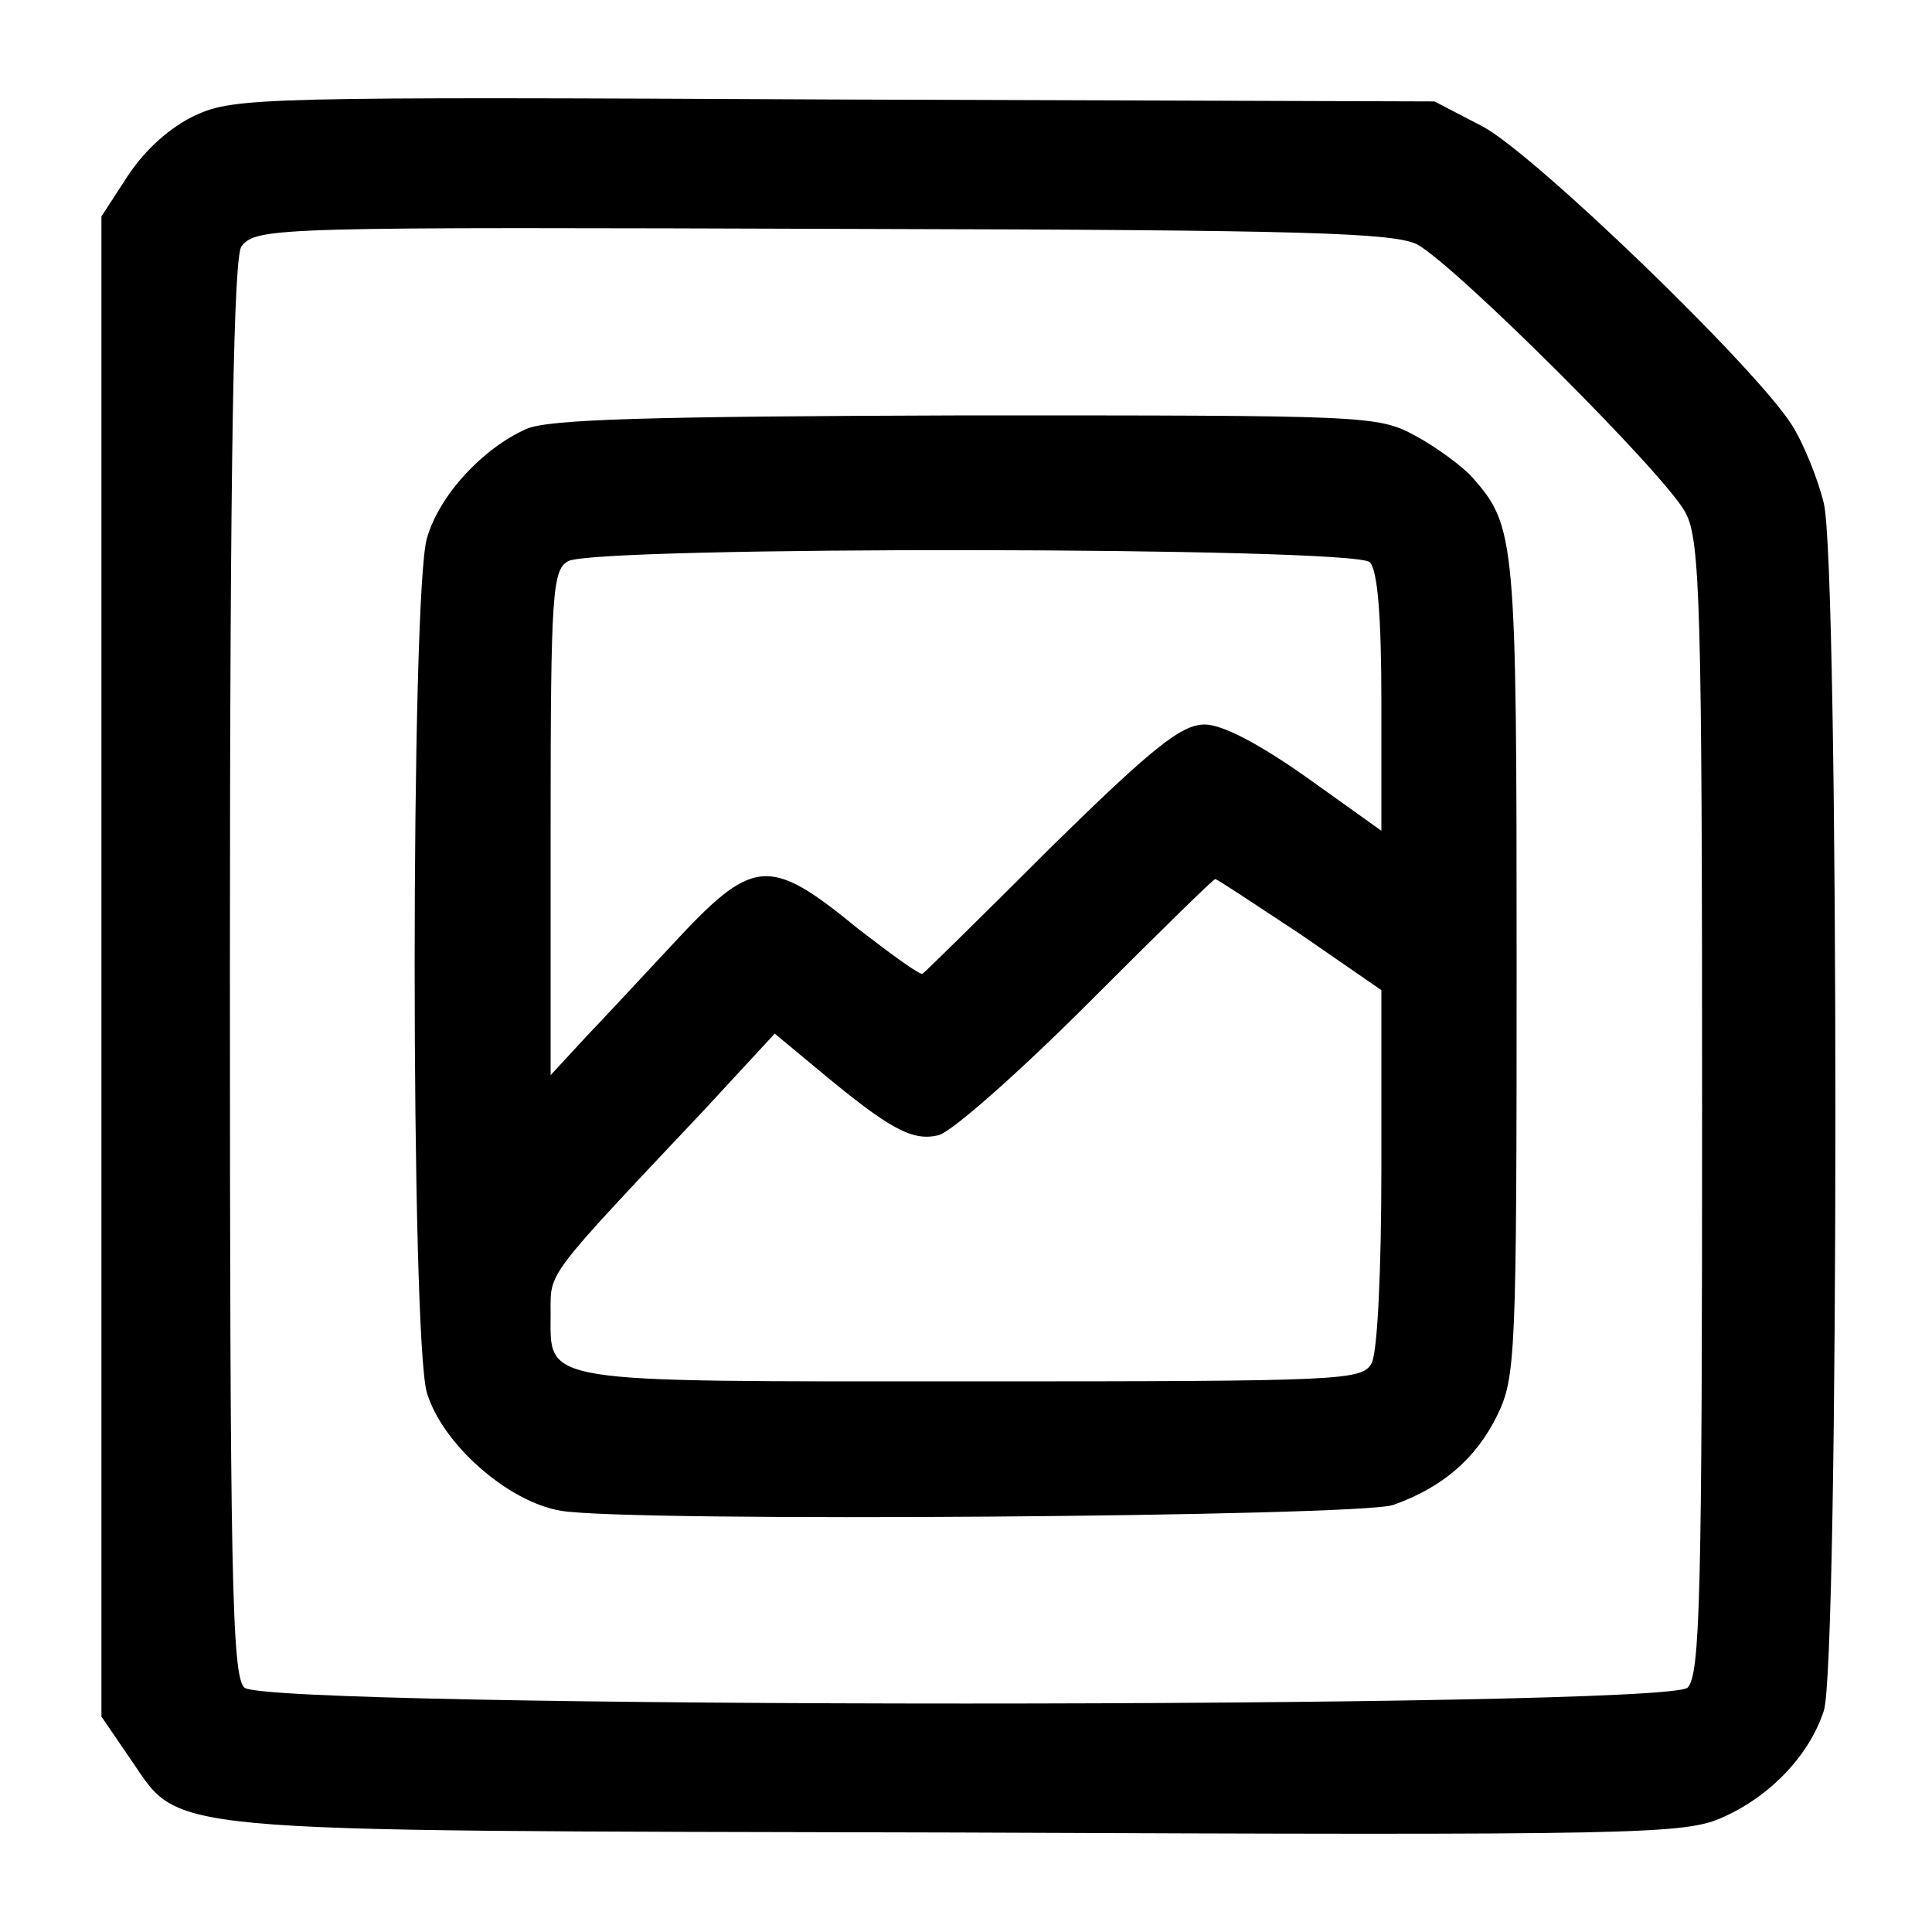
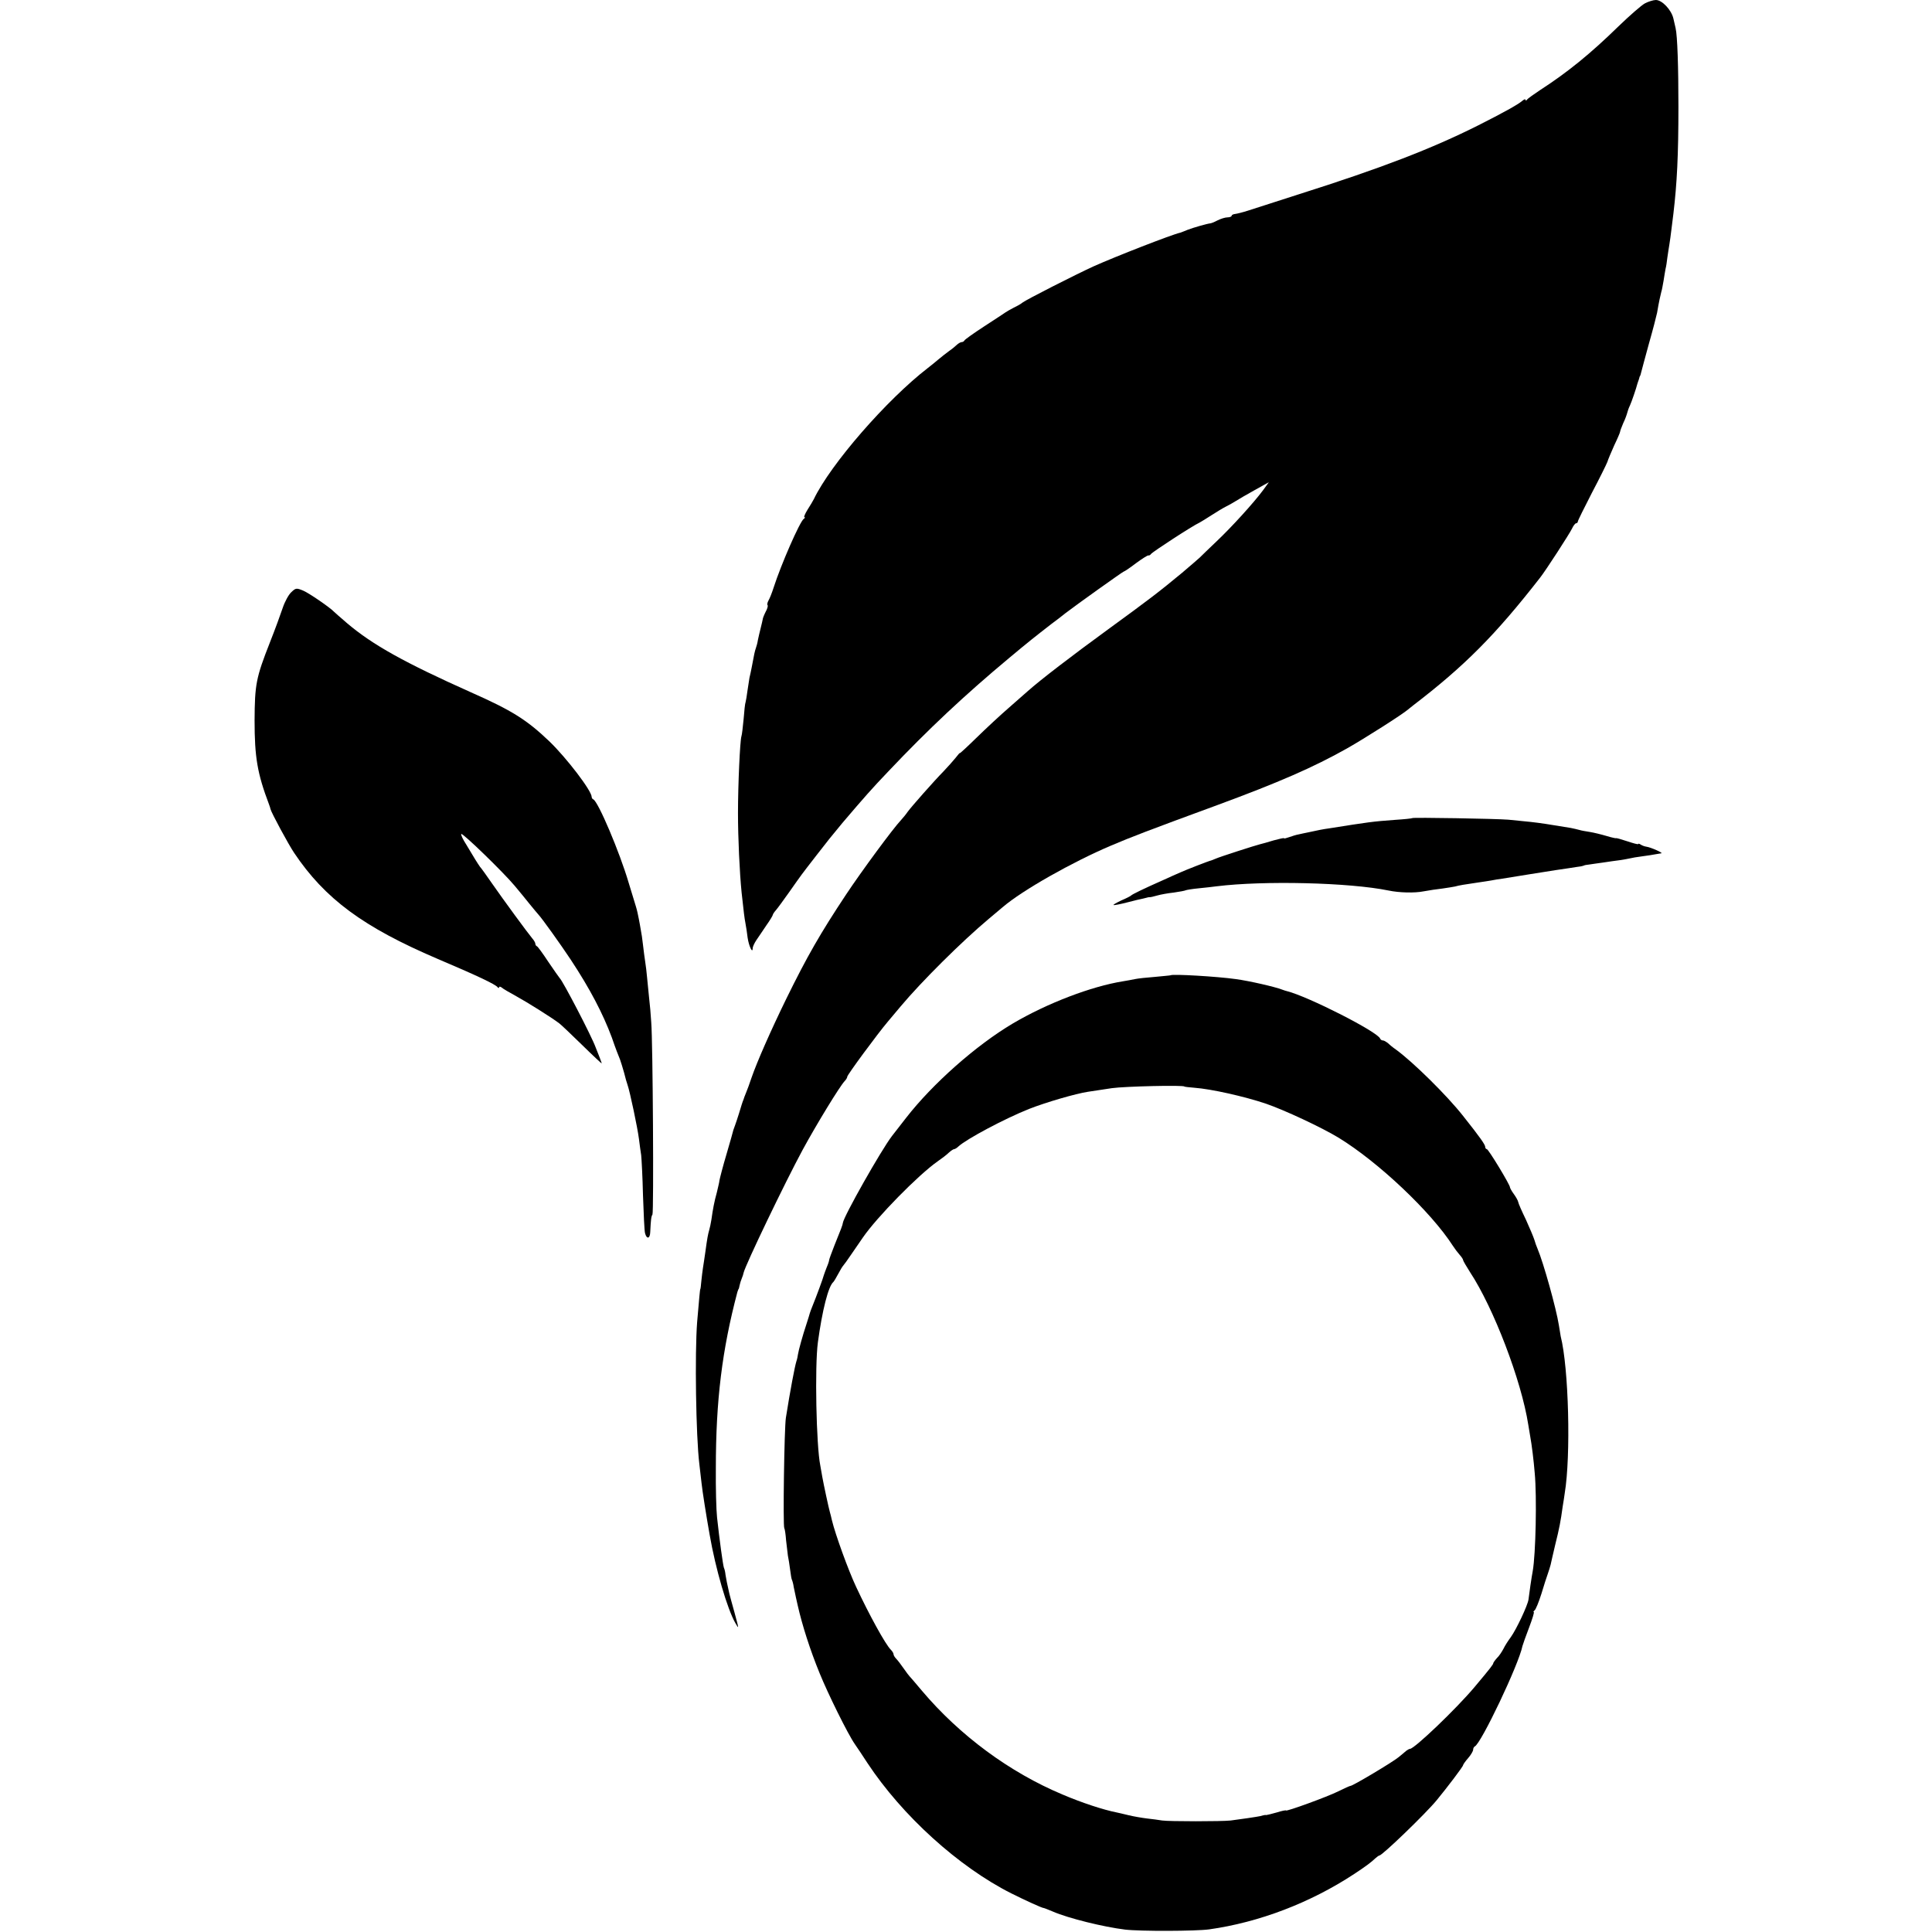
- <svg xmlns="http://www.w3.org/2000/svg" version="1.0" width="200pt" height="200pt" viewBox="0 0 200 200" preserveAspectRatio="xMidYMid meet">
-   <g transform="translate(0,200) scale(0.1,-0.1)" fill="#000000" stroke="none">
-     <path d="M203 1881 c-26 -12 -52 -35 -70 -62 l-28 -43 0 -776 0 -777 28 -41 c57 -81 7 -77 856 -79 716 -3 755 -2 795 16 49 22 89 64 104 110 16 47 16 1186 0 1250 -6 25 -21 62 -33 81 -38 60 -266 280 -320 309 l-50 26 -620 2 c-592 3 -622 2 -662 -16z m1264 -134 c39 -21 258 -239 278 -278 15 -28 17 -97 17 -616 0 -504 -2 -587 -15 -600 -22 -22 -1472 -22 -1494 0 -13 12 -15 117 -15 746 0 538 4 736 12 746 16 20 34 20 642 18 459 -1 551 -4 575 -16z" />
-     <path d="M545 1556 c-45 -20 -90 -68 -103 -113 -17 -56 -17 -830 0 -885 16 -53 84 -113 139 -122 72 -12 825 -6 861 6 51 18 86 48 108 93 19 39 20 62 20 463 0 445 -1 457 -46 508 -11 12 -37 31 -59 43 -39 21 -49 21 -465 21 -330 -1 -432 -4 -455 -14z m873 -138 c8 -8 12 -55 12 -145 l0 -133 -77 55 c-51 36 -88 55 -106 55 -24 0 -54 -24 -159 -127 -71 -71 -131 -130 -133 -131 -2 -2 -31 19 -66 46 -94 77 -109 75 -195 -18 -28 -30 -68 -73 -88 -94 l-36 -39 0 261 c0 238 2 262 18 271 26 16 814 15 830 -1z m-72 -385 l84 -58 0 -183 c0 -107 -4 -191 -10 -203 -10 -18 -26 -19 -415 -19 -452 0 -435 -3 -435 71 0 43 -7 34 159 210 l73 79 47 -39 c72 -60 96 -73 123 -66 14 4 83 65 154 136 71 71 130 129 132 129 2 0 41 -26 88 -57z" />
+ <svg xmlns="http://www.w3.org/2000/svg" version="1.0" width="960pt" height="960pt" viewBox="0 0 960 960" preserveAspectRatio="xMidYMid meet">
+   <g transform="translate(0,960) scale(0.1,-0.1)" fill="#000000" stroke="none">
+     <path d="M8173 9583 c-18 -10 -76 -61 -130 -113 -140 -137 -255 -230 -388 -316 -33 -22 -63 -43 -67 -49 -4 -5 -8 -6 -8 -1 0 5 -8 2 -17 -6 -21 -18 -95 -59 -218 -121 -231 -116 -483 -213 -890 -342 -115 -37 -230 -74 -255 -82 -25 -8 -53 -15 -62 -16 -10 -1 -18 -5 -18 -9 0 -4 -9 -8 -20 -8 -12 0 -34 -7 -50 -15 -17 -9 -33 -15 -37 -15 -13 -1 -84 -21 -112 -32 -14 -6 -30 -12 -36 -14 -44 -10 -323 -119 -430 -167 -90 -41 -336 -166 -355 -181 -8 -7 -28 -18 -45 -26 -16 -8 -34 -19 -40 -23 -5 -4 -53 -35 -105 -69 -52 -34 -96 -65 -98 -70 -2 -4 -8 -8 -14 -8 -5 0 -15 -6 -22 -12 -7 -7 -25 -22 -41 -33 -15 -11 -38 -29 -51 -40 -13 -11 -37 -31 -53 -43 -206 -159 -484 -479 -567 -652 -4 -8 -18 -32 -31 -52 -13 -21 -20 -38 -16 -38 5 0 3 -4 -3 -8 -20 -14 -113 -227 -150 -342 -8 -25 -19 -53 -25 -63 -6 -11 -8 -21 -5 -24 3 -3 -1 -18 -10 -34 -8 -16 -14 -32 -14 -36 -1 -5 -5 -24 -10 -43 -5 -19 -11 -46 -14 -60 -2 -14 -7 -32 -10 -40 -5 -14 -9 -31 -21 -97 -3 -16 -8 -39 -11 -51 -2 -13 -7 -43 -10 -65 -3 -23 -7 -48 -9 -55 -3 -7 -7 -45 -10 -85 -4 -40 -8 -78 -11 -86 -7 -23 -17 -240 -17 -381 0 -124 8 -295 18 -395 11 -101 14 -126 19 -152 3 -15 8 -48 11 -73 6 -41 25 -81 25 -52 0 7 8 25 18 40 10 15 33 48 50 74 18 25 32 49 32 52 0 3 7 14 16 24 8 9 37 49 64 87 27 39 56 79 64 90 8 11 41 54 73 95 61 79 68 87 129 161 109 128 146 170 229 257 197 208 377 377 600 563 97 81 125 103 210 169 22 16 53 40 69 53 56 43 286 207 290 207 3 0 30 18 60 41 30 22 58 40 62 39 4 -1 10 2 13 7 8 11 206 140 241 156 8 4 35 21 60 37 25 16 56 35 70 42 14 7 36 19 50 28 14 9 57 34 95 55 l70 39 -29 -40 c-47 -63 -155 -182 -230 -253 -38 -36 -76 -73 -85 -82 -9 -8 -48 -42 -87 -75 -116 -96 -163 -132 -369 -282 -181 -132 -335 -250 -399 -307 -6 -5 -47 -41 -91 -80 -44 -38 -117 -106 -162 -150 -46 -45 -83 -79 -83 -77 0 3 -10 -8 -22 -24 -13 -16 -39 -45 -58 -65 -50 -51 -162 -178 -180 -203 -8 -12 -23 -30 -33 -41 -39 -41 -196 -254 -273 -370 -128 -193 -193 -306 -298 -520 -77 -158 -144 -310 -172 -391 -9 -27 -21 -60 -27 -74 -6 -14 -11 -28 -12 -32 -2 -5 -4 -10 -5 -13 -1 -3 -3 -8 -4 -12 -3 -11 -26 -85 -33 -103 -3 -8 -7 -19 -9 -25 -1 -5 -16 -59 -34 -120 -18 -60 -33 -119 -35 -130 -1 -11 -8 -38 -13 -60 -13 -46 -20 -85 -27 -135 -3 -19 -8 -43 -11 -52 -6 -21 -10 -41 -19 -108 -4 -30 -10 -66 -12 -80 -2 -14 -6 -43 -8 -65 -2 -22 -4 -40 -5 -40 -2 0 -6 -50 -16 -165 -12 -155 -6 -566 11 -705 3 -27 8 -70 11 -95 4 -39 24 -165 40 -255 30 -173 88 -370 128 -440 19 -33 18 -30 -5 55 -15 54 -19 68 -25 92 -11 47 -16 74 -19 93 -1 11 -4 27 -8 35 -5 16 -22 139 -34 250 -4 36 -7 146 -6 245 0 337 31 587 107 875 3 8 5 15 6 15 1 0 3 8 5 18 2 10 7 26 11 35 4 9 8 22 9 28 9 39 205 447 293 610 69 127 185 317 209 342 7 7 13 17 13 22 0 9 151 214 202 274 18 22 46 55 63 75 103 123 303 322 439 436 26 22 57 48 69 58 97 83 344 223 537 305 101 43 184 75 530 202 304 112 478 188 643 281 85 48 277 170 304 194 7 5 18 15 25 20 256 196 409 350 631 635 29 37 146 218 158 243 7 15 16 27 21 27 4 0 8 4 8 8 0 5 32 69 70 143 39 74 73 143 77 154 3 11 19 48 34 82 16 33 29 64 29 67 0 4 7 23 16 44 10 20 18 44 20 52 2 8 7 23 13 35 8 17 32 87 37 108 1 4 3 9 4 12 1 3 4 10 5 15 1 6 3 11 5 13 1 1 3 9 5 17 2 8 19 72 38 141 20 70 38 140 41 155 9 54 17 89 21 104 3 8 7 32 11 54 3 21 8 48 10 60 3 11 7 37 9 56 3 19 7 49 10 65 3 17 7 49 10 73 3 23 7 59 10 80 18 152 25 290 25 532 0 196 -5 352 -14 390 -2 8 -7 30 -11 48 -10 43 -56 92 -87 92 -13 0 -38 -8 -55 -17z" />
+     <path d="M1447 6657 c-13 -12 -32 -47 -42 -77 -10 -30 -38 -107 -63 -170 -70 -178 -76 -210 -77 -390 0 -183 14 -264 71 -415 4 -11 8 -22 8 -25 4 -18 90 -177 117 -217 154 -230 345 -370 712 -527 191 -81 289 -127 299 -141 4 -5 8 -6 8 -1 0 5 6 4 13 -1 6 -6 39 -25 72 -43 53 -29 176 -106 214 -135 7 -5 58 -53 112 -106 55 -54 99 -95 99 -93 0 1 -5 16 -11 31 -6 15 -15 37 -19 48 -20 56 -164 332 -179 345 -3 3 -28 39 -56 80 -27 41 -53 77 -57 78 -5 2 -8 8 -8 13 0 5 -7 17 -15 26 -22 26 -143 191 -200 273 -27 39 -54 77 -60 83 -5 7 -16 24 -24 37 -8 14 -28 46 -44 73 -17 26 -28 50 -25 53 7 6 210 -191 265 -257 21 -25 54 -65 73 -89 19 -24 40 -48 45 -54 18 -19 111 -149 162 -226 95 -144 159 -267 203 -385 17 -50 36 -99 41 -110 4 -11 13 -40 20 -65 6 -25 14 -52 17 -60 12 -34 50 -214 57 -270 3 -25 8 -61 11 -80 2 -19 7 -109 9 -200 3 -91 7 -175 10 -187 8 -32 25 -29 26 5 3 63 5 78 11 87 7 12 2 859 -6 955 -2 36 -7 92 -11 125 -3 33 -8 79 -10 101 -2 23 -6 57 -9 75 -3 19 -8 57 -11 84 -3 28 -8 61 -11 75 -2 14 -7 39 -10 55 -3 17 -9 44 -14 60 -5 17 -21 69 -36 118 -45 153 -152 405 -176 415 -5 2 -8 8 -8 12 0 31 -125 194 -210 276 -113 108 -187 154 -390 244 -329 147 -489 236 -615 343 -33 28 -62 54 -65 57 -21 22 -123 92 -153 105 -34 14 -37 14 -60 -8z" />
+     <path d="M7018 5535 c-2 -2 -41 -6 -88 -9 -109 -8 -130 -11 -325 -42 -30 -4 -60 -10 -105 -20 -14 -3 -35 -7 -47 -10 -12 -2 -34 -9 -48 -14 -14 -5 -25 -8 -25 -5 0 2 -23 -3 -52 -11 -28 -9 -59 -17 -67 -19 -21 -5 -202 -63 -221 -72 -8 -3 -17 -7 -20 -8 -14 -3 -129 -48 -155 -60 -16 -7 -55 -24 -85 -38 -95 -42 -155 -71 -160 -77 -3 -3 -24 -14 -48 -24 -23 -11 -41 -21 -39 -23 2 -2 33 4 68 13 35 9 71 18 79 19 8 2 17 4 20 5 3 1 8 2 11 2 4 -1 21 3 38 8 17 5 55 12 84 15 28 4 55 9 58 11 4 2 33 7 65 10 33 3 73 8 89 10 234 29 660 19 855 -21 52 -11 129 -13 174 -4 26 5 68 11 94 14 26 4 54 8 62 10 16 5 52 11 115 20 23 3 52 8 65 10 14 3 39 7 55 9 17 3 75 12 130 21 144 23 145 23 200 31 28 4 55 9 60 9 6 1 12 3 15 4 3 2 14 4 25 5 11 2 43 6 70 10 28 4 66 10 85 12 19 3 42 7 50 9 8 2 35 7 60 10 25 3 54 8 65 10 11 2 25 4 30 5 12 1 -52 30 -75 33 -8 1 -21 6 -27 10 -7 5 -13 6 -13 3 0 -3 -25 4 -55 14 -30 10 -55 17 -55 15 0 -1 -21 3 -47 11 -27 8 -64 17 -83 20 -19 3 -43 7 -52 10 -10 3 -29 7 -43 10 -115 19 -147 24 -200 30 -33 3 -82 8 -110 11 -60 5 -473 12 -477 8z" />
+     <path d="M5817 4754 c-1 -1 -36 -4 -77 -8 -41 -3 -86 -8 -100 -11 -14 -3 -41 -8 -60 -11 -156 -25 -375 -108 -548 -210 -182 -108 -398 -299 -530 -469 -34 -44 -65 -84 -70 -90 -53 -69 -240 -399 -244 -432 -1 -10 -8 -28 -42 -112 -14 -36 -26 -68 -26 -72 0 -4 -5 -20 -12 -36 -6 -15 -12 -32 -14 -38 -2 -11 -40 -114 -57 -155 -6 -14 -11 -29 -13 -35 -1 -5 -9 -30 -17 -55 -18 -54 -39 -129 -42 -150 -1 -8 -4 -24 -8 -35 -8 -26 -30 -141 -52 -280 -8 -50 -15 -536 -8 -548 3 -5 7 -32 9 -61 3 -28 7 -62 9 -76 3 -14 8 -45 11 -69 3 -25 7 -48 9 -51 2 -4 7 -20 9 -36 3 -16 8 -39 11 -52 3 -12 7 -30 9 -40 22 -97 61 -220 109 -337 41 -101 140 -302 175 -352 11 -16 39 -57 62 -93 173 -262 453 -516 715 -648 70 -35 155 -74 162 -73 2 0 22 -8 46 -18 76 -33 251 -76 357 -89 75 -9 353 -8 418 1 249 35 503 132 722 276 56 37 83 57 105 78 8 7 16 13 19 13 14 0 230 208 285 275 51 62 131 167 131 174 0 3 11 19 25 35 14 16 25 35 25 42 0 7 4 14 8 16 31 13 219 408 237 499 2 8 17 50 33 92 16 42 27 77 23 77 -3 0 -1 4 4 8 6 4 21 41 34 82 12 41 27 86 32 100 5 14 11 34 14 45 2 11 13 56 23 100 20 80 27 116 37 190 4 22 8 51 10 65 31 185 20 623 -20 780 0 3 -5 28 -9 55 -13 83 -77 312 -106 380 -5 11 -12 31 -16 45 -4 13 -23 58 -42 100 -20 41 -37 80 -38 87 -1 7 -11 25 -22 40 -11 15 -19 30 -19 33 2 10 -107 190 -115 190 -4 0 -8 5 -8 11 0 11 -25 47 -110 154 -81 103 -250 269 -334 330 -16 11 -34 26 -41 33 -8 6 -18 12 -23 12 -6 0 -12 4 -14 9 -12 34 -359 210 -463 236 -5 1 -17 5 -25 8 -33 13 -162 43 -230 52 -92 13 -314 26 -323 19z m68 -553 c0 -1 23 -4 50 -6 83 -6 248 -43 355 -79 93 -32 277 -118 361 -169 198 -121 460 -369 568 -537 9 -14 24 -34 33 -44 10 -11 18 -23 18 -27 0 -4 16 -31 35 -61 116 -176 255 -538 289 -758 3 -19 8 -46 10 -60 7 -37 17 -118 22 -180 11 -117 5 -403 -10 -487 -5 -25 -18 -114 -21 -141 -4 -29 -60 -148 -88 -187 -12 -16 -29 -42 -36 -57 -8 -15 -22 -37 -33 -47 -10 -11 -18 -23 -18 -25 0 -6 -10 -20 -94 -120 -91 -108 -298 -306 -320 -306 -4 0 -12 -5 -19 -10 -7 -6 -23 -20 -37 -31 -27 -23 -231 -145 -240 -143 -3 0 -30 -12 -60 -27 -54 -27 -260 -102 -260 -95 0 2 -21 -2 -46 -10 -25 -7 -49 -13 -52 -13 -4 1 -10 0 -14 -1 -5 -1 -11 -3 -15 -4 -12 -3 -114 -18 -148 -22 -44 -5 -305 -5 -340 0 -16 3 -50 7 -75 10 -25 3 -66 10 -91 16 -26 6 -53 13 -60 14 -66 13 -173 48 -269 89 -263 110 -512 294 -700 517 -30 36 -57 67 -60 70 -3 3 -17 21 -30 40 -13 19 -30 41 -37 48 -7 7 -13 17 -13 22 0 5 -6 15 -13 22 -27 26 -109 176 -173 313 -39 83 -103 260 -120 330 -4 17 -8 35 -10 40 -6 20 -32 142 -38 176 -3 19 -8 44 -10 57 -20 98 -28 492 -12 612 22 161 52 279 77 300 3 3 14 21 24 40 10 19 21 37 24 40 3 3 23 30 43 60 21 30 45 66 55 80 69 101 277 313 373 380 19 13 44 32 54 42 11 10 23 18 27 18 4 0 14 6 21 13 40 37 229 138 352 187 84 33 232 76 292 85 21 3 75 11 119 18 62 9 360 16 360 8z" />
  </g>
</svg>
